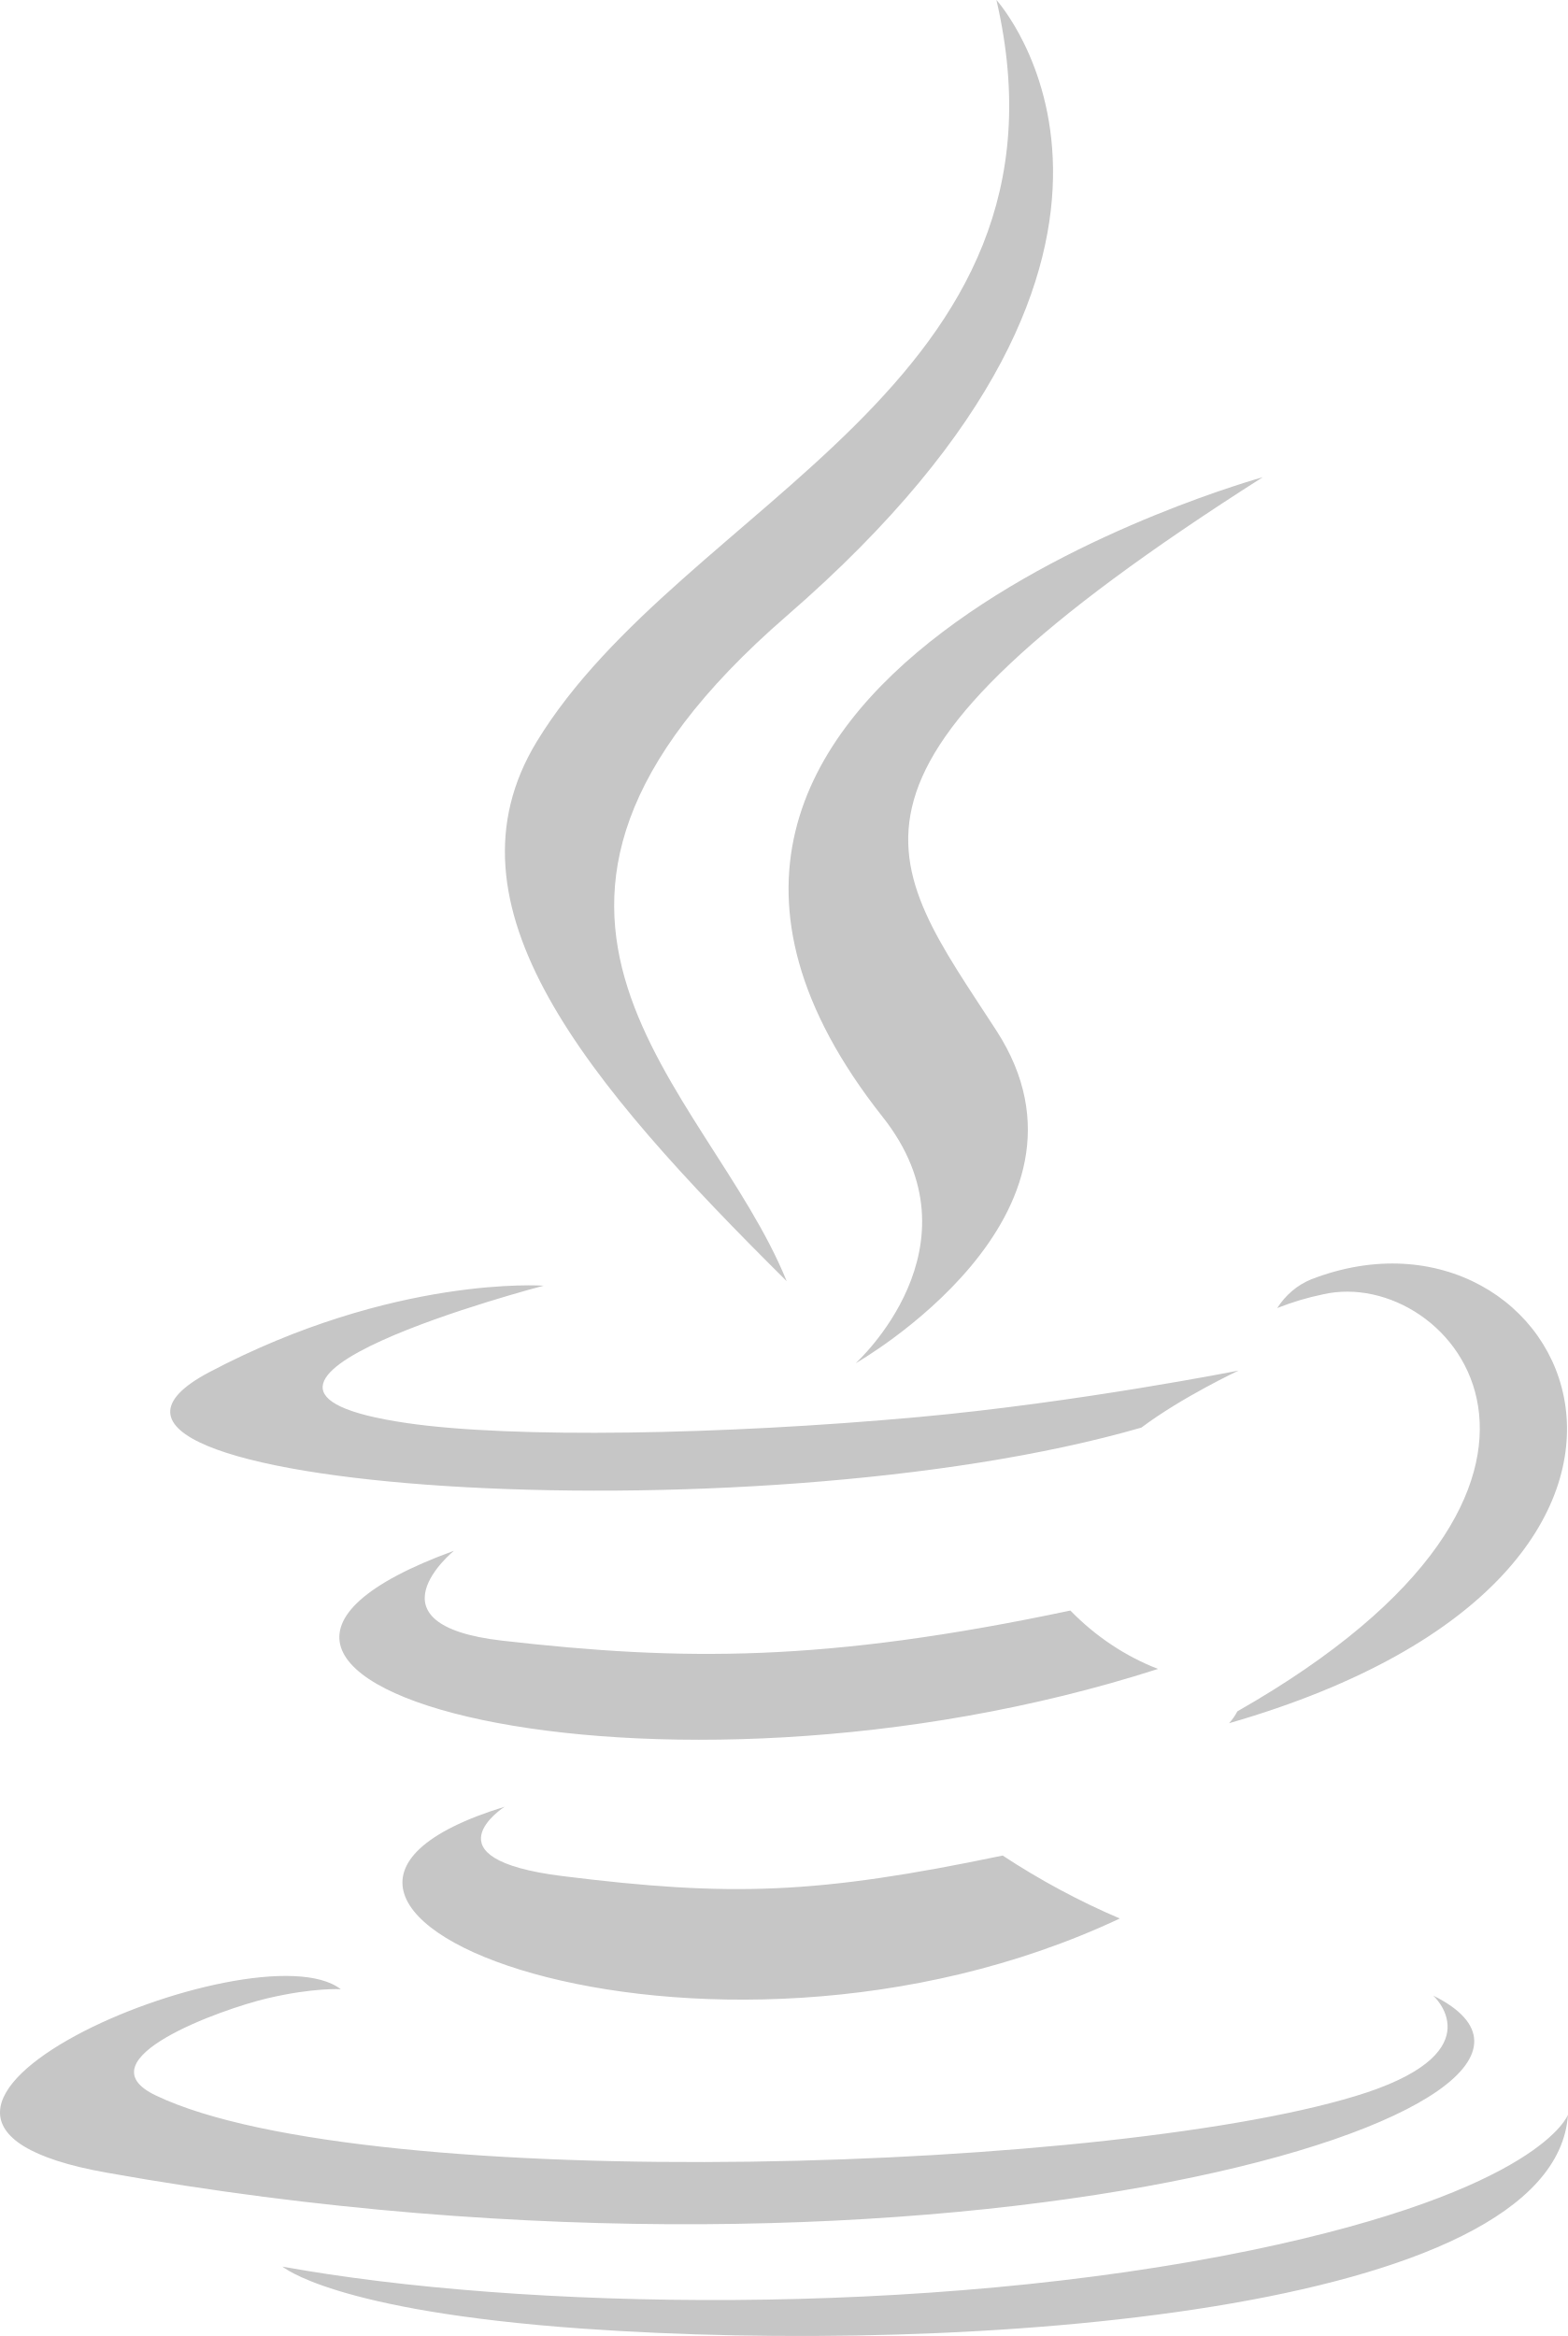
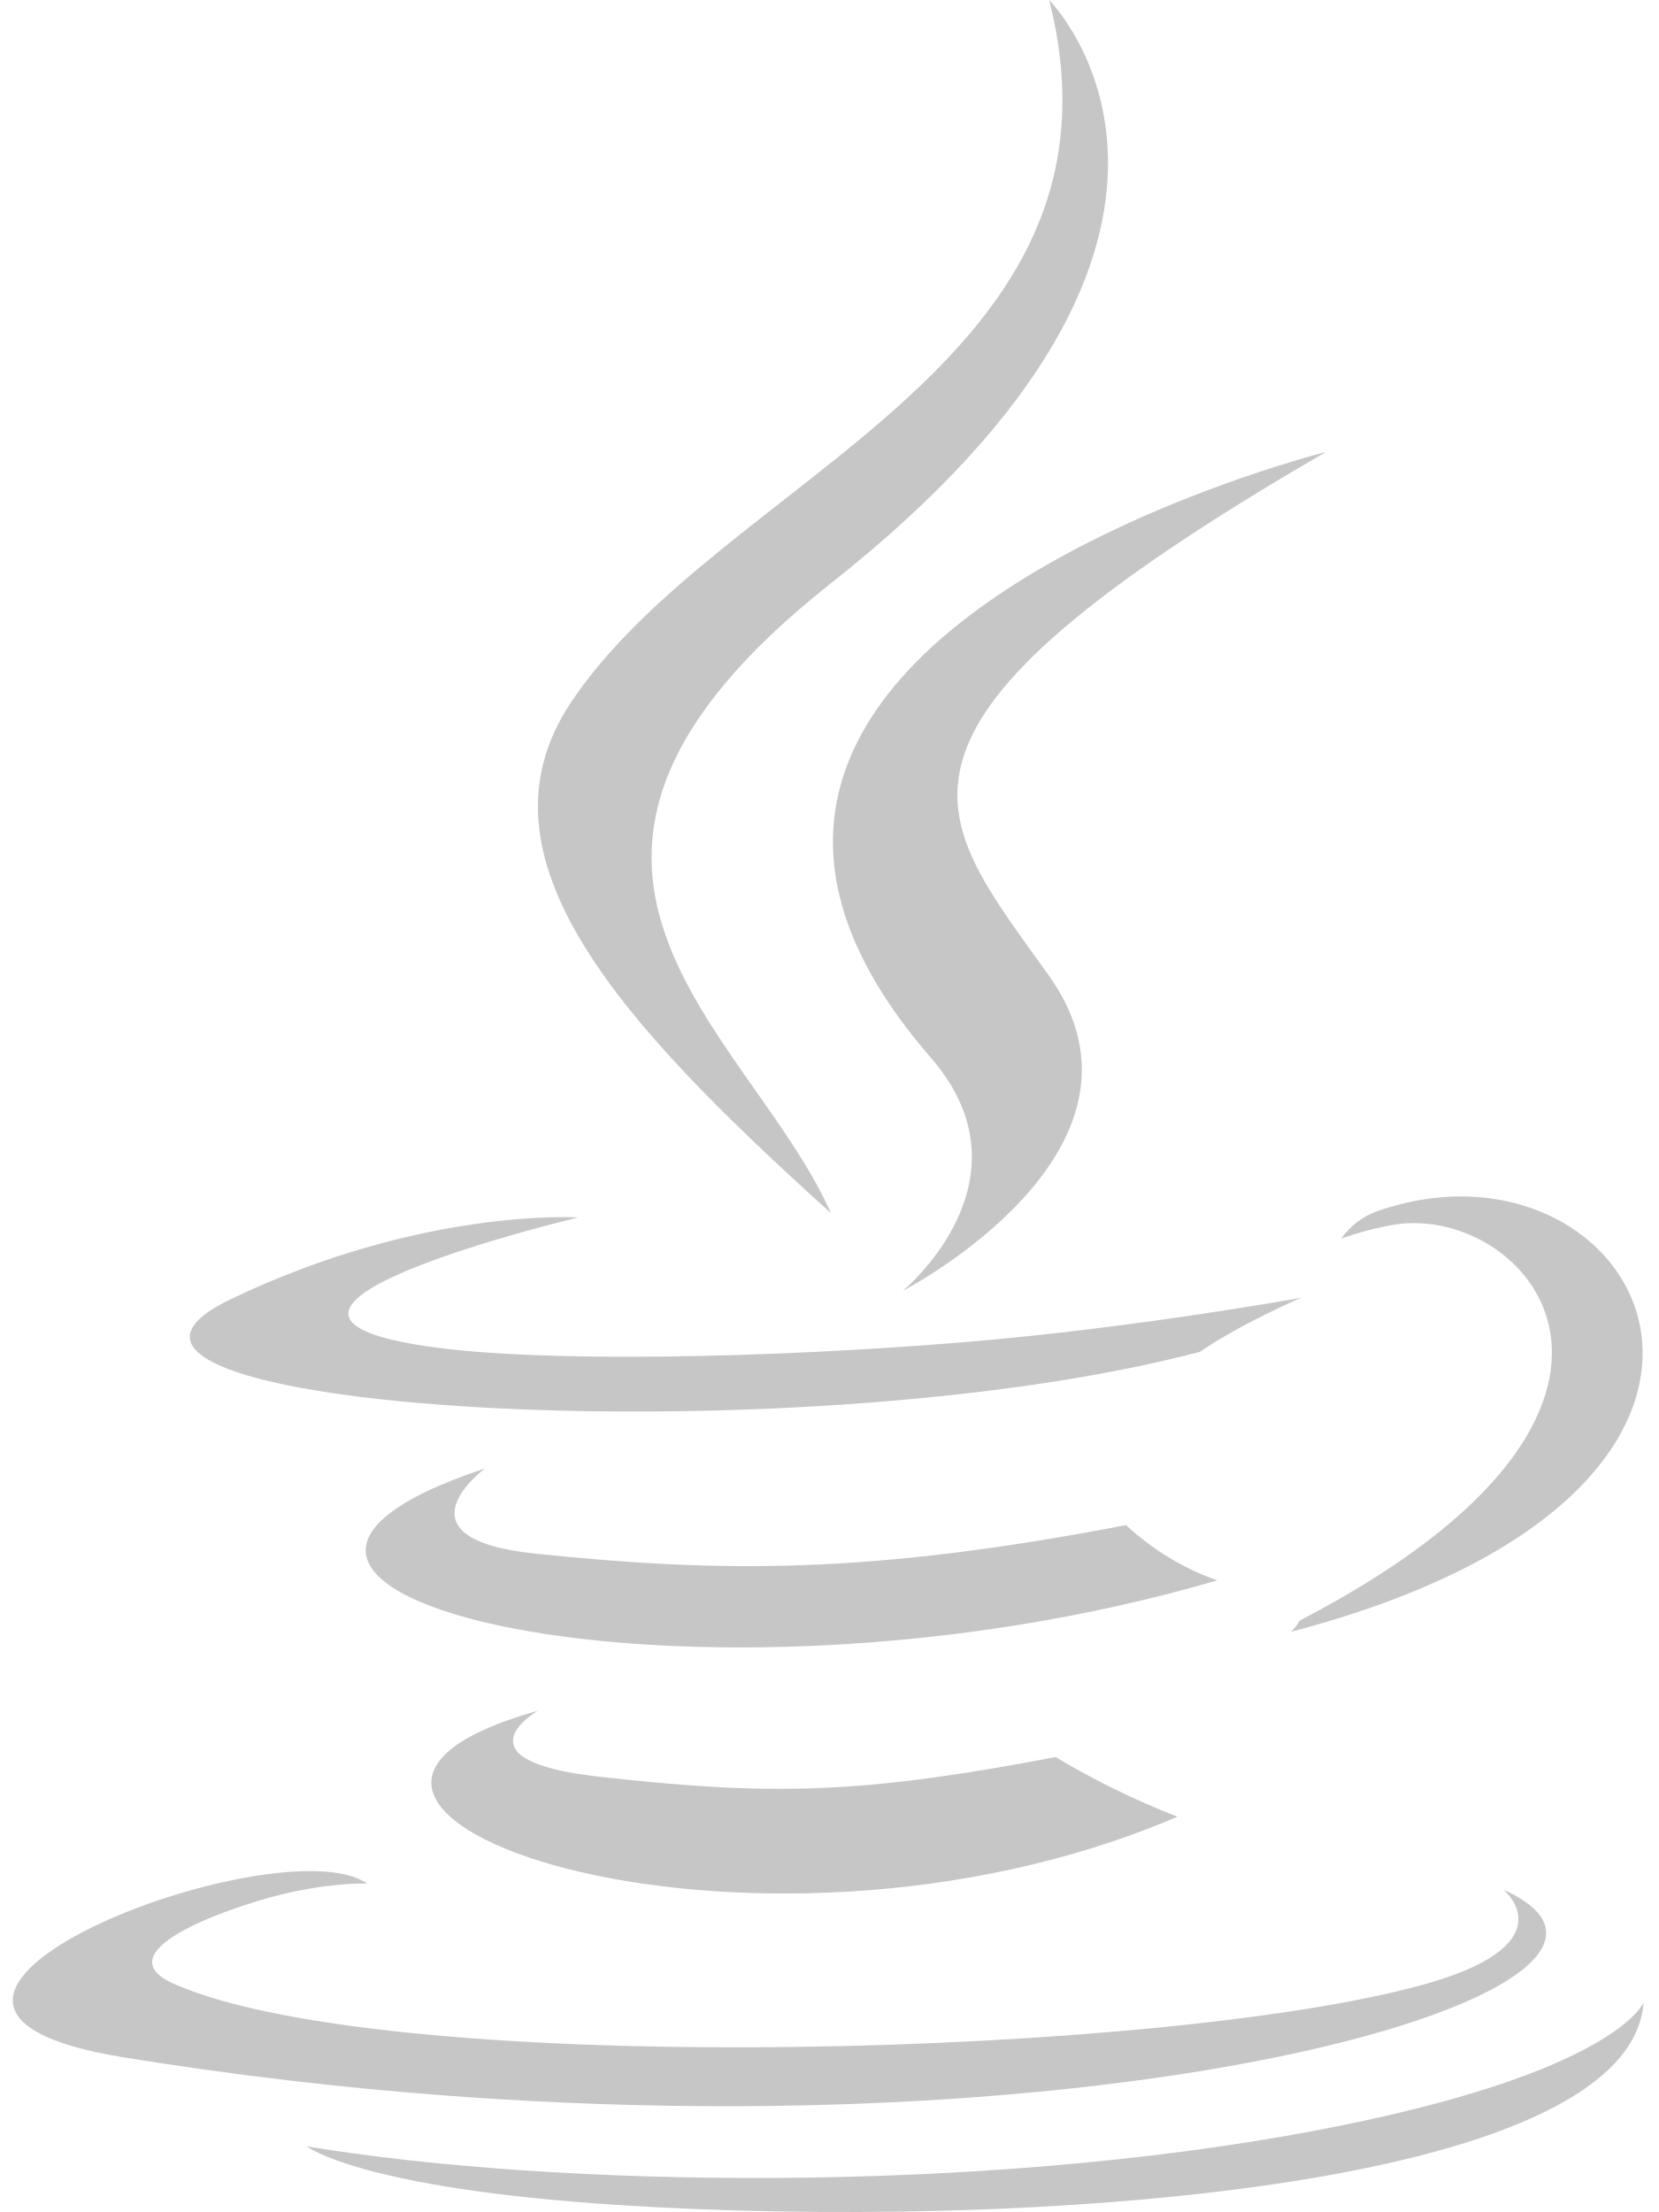
- <svg xmlns="http://www.w3.org/2000/svg" viewBox="0.719 0.162 289.48 431.29">
-   <path d="M 211.442 263.734 C 218.958 258.09 229.387 253.205 229.387 253.205 C 229.387 253.205 199.709 259.101 170.185 261.797 C 134.066 265.082 95.262 265.756 75.784 262.892 C 29.695 256.153 101.09 237.537 101.09 237.537 C 101.09 237.537 73.407 235.515 39.281 253.542 C -0.979 274.937 138.974 284.709 211.442 263.734 Z M 145.952 236.695 C 131.382 200.726 82.225 169.138 145.952 113.88 C 225.445 44.976 184.679 0.162 184.679 0.162 C 201.166 71.341 126.704 92.905 99.787 137.129 C 81.459 167.369 108.759 199.8 145.952 236.695 Z M 233.835 88.272 C 233.912 88.272 99.48 125.167 163.667 206.37 C 182.608 230.293 158.682 251.857 158.682 251.857 C 158.682 251.857 206.764 224.565 184.679 190.45 C 164.05 158.609 148.253 142.772 233.835 88.272 Z M 229.157 316.128 C 228.738 316.931 228.222 317.667 227.623 318.318 C 326.012 289.931 289.816 218.163 242.807 236.358 C 240.268 237.382 238.074 239.233 236.519 241.664 C 239.264 240.573 242.085 239.728 244.954 239.137 C 268.727 233.662 302.853 274.095 229.157 316.128 Z M 265.322 368.607 C 265.322 368.607 276.442 378.631 253.129 386.465 C 208.728 401.206 68.468 405.67 29.511 387.054 C 15.477 380.4 41.781 371.05 50.063 369.112 C 58.652 367.09 63.637 367.427 63.637 367.427 C 48.069 355.382 -37.053 391.097 20.385 401.29 C 177.01 429.256 305.966 388.739 265.322 368.607 Z M 93.882 333.733 C 33.529 352.265 130.615 390.508 207.455 354.371 C 199.961 351.173 192.726 347.284 185.829 342.747 C 151.55 349.907 135.676 350.412 104.541 346.537 C 78.851 343.336 93.882 333.733 93.882 333.733 Z M 231.764 415.61 C 171.412 428.077 96.949 426.645 52.855 418.642 C 52.855 418.558 61.904 426.813 108.376 430.098 C 179.081 435.068 287.669 427.319 290.199 390.592 C 290.199 390.592 285.292 404.491 231.764 415.61 Z M 198.329 297.512 C 152.931 307.115 126.627 306.862 93.422 303.072 C 67.732 300.124 84.526 286.478 84.526 286.478 C 17.962 310.737 121.489 338.198 214.51 308.294 C 208.498 305.963 202.989 302.292 198.329 297.512 Z" style="fill: rgb(198, 198, 198);" />
+ <svg xmlns="http://www.w3.org/2000/svg" width="384" height="512">
+   <g class="layer">
+     <path d="m277.74,312.9c9.8,-6.7 23.4,-12.5 23.4,-12.5s-38.7,7 -77.2,10.2c-47.1,3.9 -97.7,4.7 -123.1,1.3c-60.1,-8 33,-30.1 33,-30.1s-36.1,-2.4 -80.6,19c-52.5,25.4 130,37 224.5,12.1zm-85.4,-32.1c-19,-42.7 -83.1,-80.2 0,-145.8c103.66,-81.8 50.5,-135 50.5,-135c21.5,84.5 -75.6,110.1 -110.7,162.6c-23.9,35.9 11.7,74.4 60.2,118.2zm114.6,-176.2c0.1,0 -175.2,43.8 -91.5,140.2c24.7,28.4 -6.5,54 -6.5,54s62.7,-32.4 33.9,-72.9c-26.9,-37.8 -47.5,-56.6 64.1,-121.3zm-6.1,270.5a12.19,12.19 0 0 1 -2,2.6c128.3,-33.7 81.1,-118.9 19.8,-97.3a17.33,17.33 0 0 0 -8.2,6.3a70.45,70.45 0 0 1 11,-3c31,-6.5 75.5,41.5 -20.6,91.4zm47.16,62.3s14.5,11.9 -15.9,21.2c-57.9,17.5 -240.8,22.8 -291.6,0.7c-18.3,-7.9 16,-19 26.8,-21.3c11.2,-2.4 17.7,-2 17.7,-2c-20.3,-14.3 -131.3,28.1 -56.4,40.2c204.24,33.2 372.4,-14.9 319.4,-38.8zm-223.56,-41.4c-78.7,22 47.9,67.4 148.1,24.5a185.89,185.89 0 0 1 -28.2,-13.8c-44.7,8.5 -65.4,9.1 -106,4.5c-33.5,-3.8 -13.9,-15.2 -13.9,-15.2zm179.8,97.2c-78.7,14.8 -175.8,13.1 -233.3,3.6c0,-0.1 11.8,9.7 72.4,13.6c92.2,5.9 233.8,-3.3 237.1,-46.9c0,0 -6.4,16.5 -76.2,29.7zm-43.6,-140.2c-59.2,11.4 -93.5,11.1 -136.8,6.6c-33.5,-3.5 -11.6,-19.7 -11.6,-19.7c-86.8,28.8 48.2,61.4 169.5,25.9a60.37,60.37 0 0 1 -21.1,-12.8z" fill="#c6c6c6" id="svg_1" />
+   </g>
</svg>
